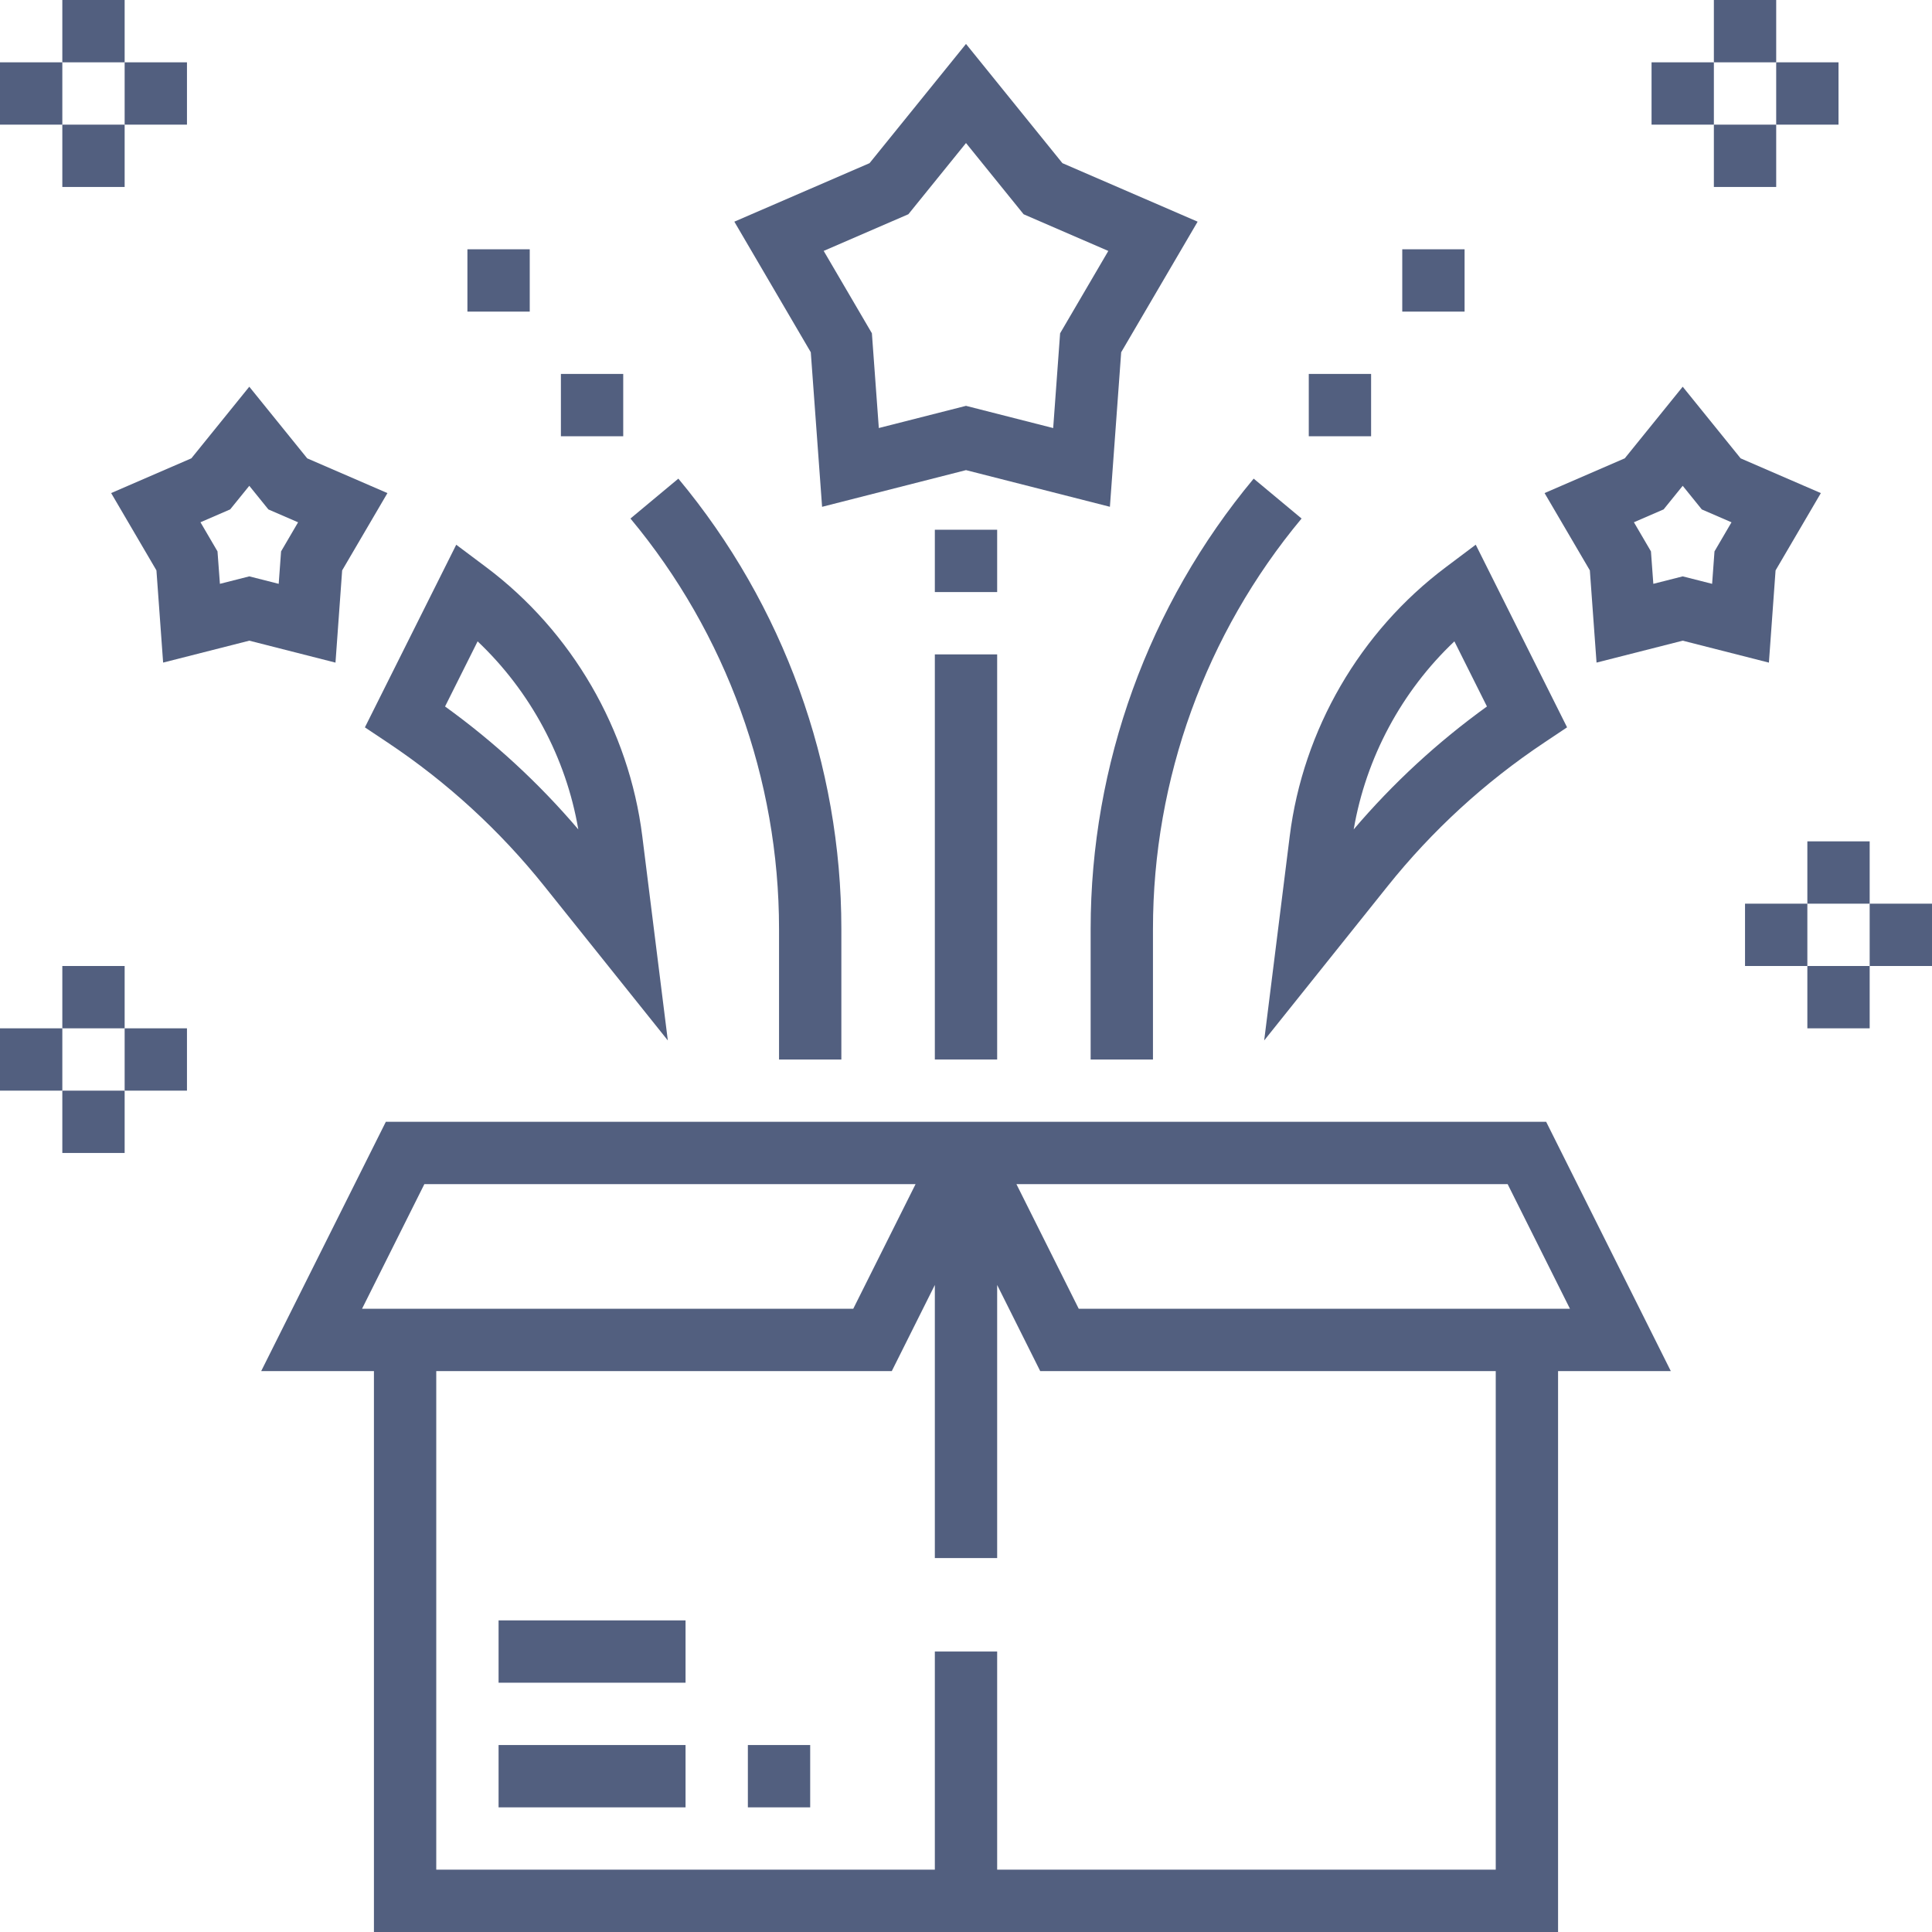
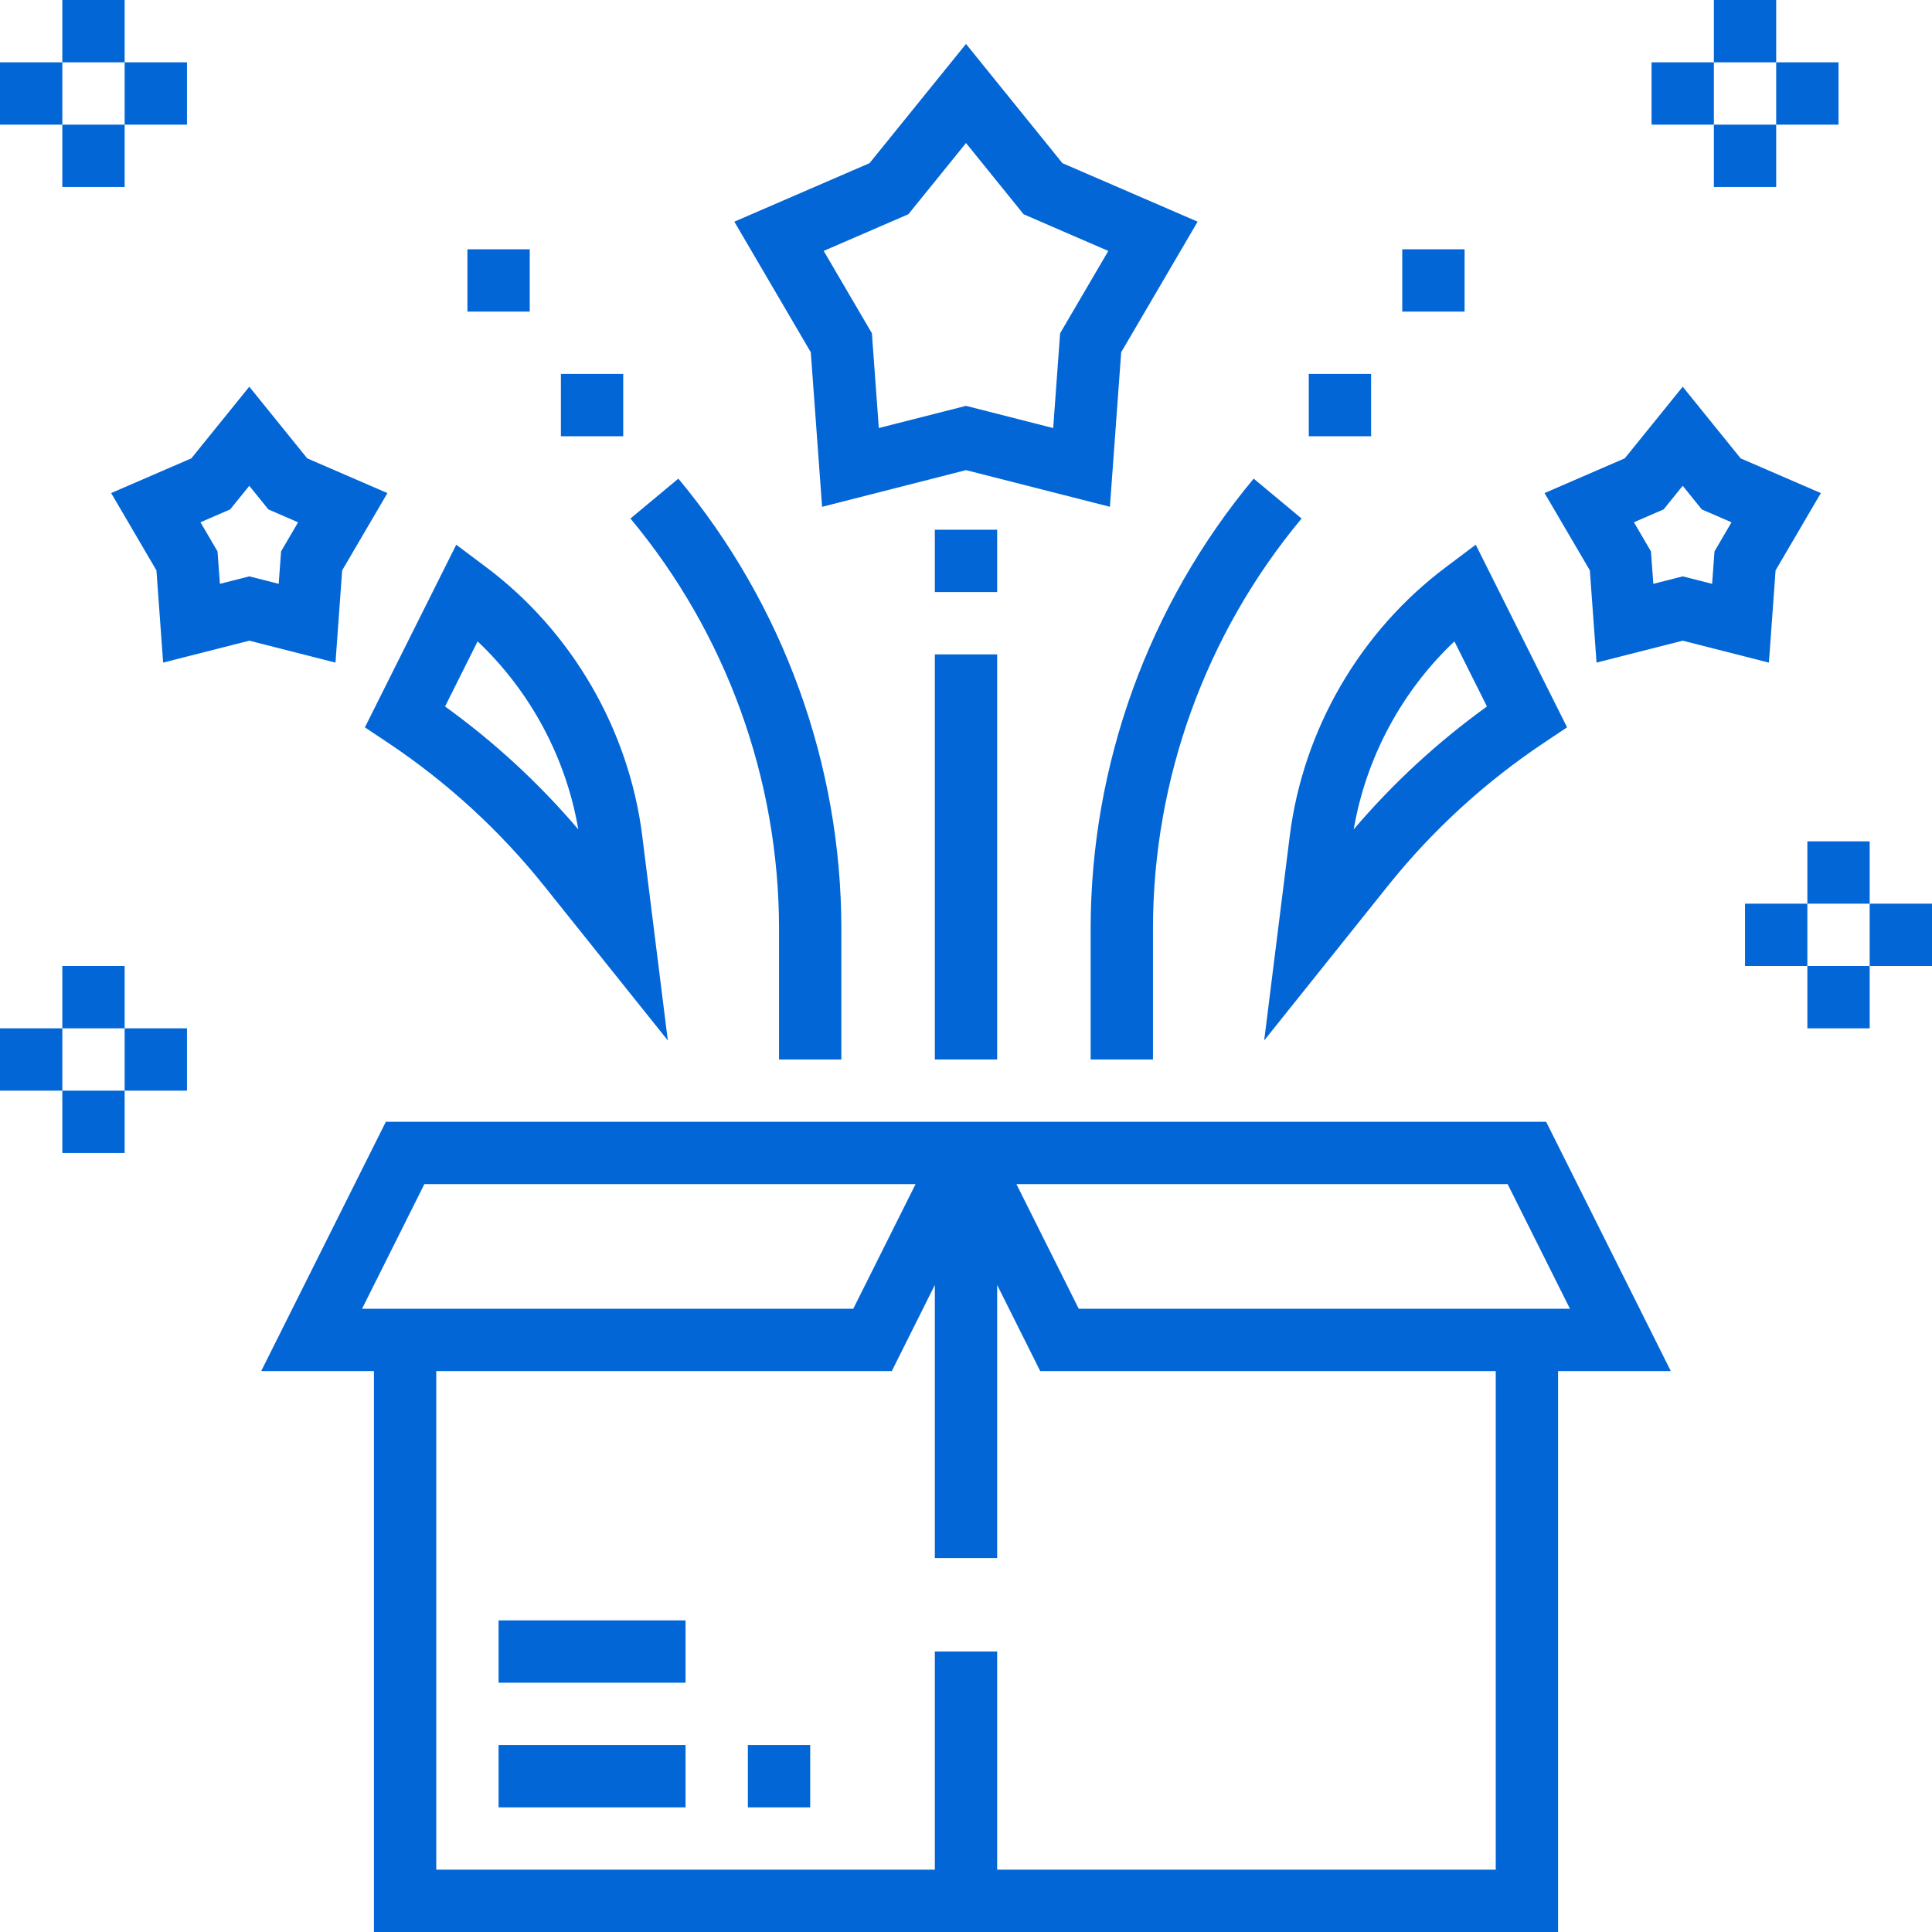
<svg xmlns="http://www.w3.org/2000/svg" width="512" height="512" viewBox="0 0 512 512" fill="none">
-   <path d="M409.75 297.29H102.25L69.218 363.355H99.097V512H412.903V363.355H442.782L409.75 297.29ZM399.54 313.806L416.056 346.839H285.879L269.363 313.806H399.54ZM112.46 313.806H242.637L226.121 346.839H95.944L112.46 313.806ZM396.387 495.484H264.258V437.677H247.742V495.484H115.613V363.355H236.331L247.742 340.528V412.903H264.258V340.528L275.669 363.355H396.387V495.484Z" fill="#525F7F" />
-   <path d="M132.129 429.419H181.677V445.936H132.129V429.419Z" fill="#525F7F" />
-   <path d="M132.129 462.452H181.677V478.968H132.129V462.452Z" fill="#525F7F" />
-   <path d="M198.193 462.452H214.709V478.968H198.193V462.452Z" fill="#525F7F" />
-   <path d="M217.863 134.311L256 124.589L294.137 134.303L297.125 93.351L317.383 58.746L281.552 43.238L256 11.645L230.44 43.238L194.609 58.746L214.867 93.351L217.863 134.311ZM240.73 56.774L256 37.903L271.27 56.782L293.714 66.504L280.94 88.327L279.105 113.44L256 107.553L232.895 113.432L231.06 88.319L218.286 66.492L240.73 56.774Z" fill="#525F7F" />
-   <path d="M90.673 151.165L102.673 130.677L81.415 121.468L66.064 102.484L50.714 121.46L29.456 130.669L41.456 151.157L43.23 175.593L66.064 169.786L88.907 175.601L90.673 151.165ZM74.488 146.125L73.859 154.722L66.064 152.742L58.278 154.722L57.641 146.125L53.125 138.403L60.996 134.996L66.064 128.742L71.125 135.004L78.996 138.415L74.488 146.125Z" fill="#525F7F" />
-   <path d="M470.544 151.165L482.544 130.677L461.286 121.468L445.935 102.484L430.584 121.46L409.326 130.669L421.326 151.157L423.1 175.593L445.935 169.786L468.778 175.601L470.544 151.165ZM454.358 146.125L453.729 154.722L445.935 152.742L438.149 154.722L437.52 146.125L433.004 138.403L440.875 134.996L445.935 128.742L450.996 135.004L458.866 138.415L454.358 146.125Z" fill="#525F7F" />
-   <path d="M102.77 196.806C118.496 207.294 132.468 220.093 144.27 234.859L176.98 275.73L170.214 221.621C166.682 193.371 151.593 167.367 128.819 150.29L120.907 144.359L96.702 192.758L102.77 196.806ZM126.573 169.968C140.536 183.181 150.008 200.77 153.254 219.798C142.823 207.548 130.988 196.633 117.944 187.226L126.573 169.968Z" fill="#525F7F" />
-   <path d="M341.787 221.621L335.021 275.73L367.73 234.851C379.541 220.085 393.504 207.286 409.23 196.798L415.291 192.75L391.085 144.351L383.174 150.298C360.408 167.375 345.311 193.371 341.787 221.621V221.621ZM394.057 187.226C381.012 196.633 369.17 207.54 358.746 219.798C362 200.77 371.464 183.181 385.428 169.968L394.057 187.226Z" fill="#525F7F" />
-   <path d="M289.032 280.774H305.548V246.173C305.548 206.508 319.528 167.895 344.931 137.415L332.238 126.843C304.375 160.282 289.032 202.661 289.032 246.173V280.774Z" fill="#525F7F" />
-   <path d="M346.839 99.097H363.355V115.613H346.839V99.097Z" fill="#525F7F" />
-   <path d="M371.613 66.064H388.129V82.581H371.613V66.064Z" fill="#525F7F" />
-   <path d="M206.452 280.774H222.968V246.173C222.968 202.653 207.625 160.282 179.77 126.843L167.077 137.415C192.472 167.895 206.452 206.508 206.452 246.173V280.774Z" fill="#525F7F" />
-   <path d="M148.645 99.097H165.161V115.613H148.645V99.097Z" fill="#525F7F" />
-   <path d="M123.871 66.064H140.387V82.581H123.871V66.064Z" fill="#525F7F" />
-   <path d="M247.742 140.387H264.258V156.903H247.742V140.387Z" fill="#525F7F" />
-   <path d="M247.742 173.419H264.258V280.774H247.742V173.419Z" fill="#525F7F" />
-   <path d="M478.968 222.968H495.484V239.484H478.968V222.968Z" fill="#525F7F" />
-   <path d="M478.968 256H495.484V272.516H478.968V256Z" fill="#525F7F" />
-   <path d="M495.483 239.484H512V256H495.483V239.484Z" fill="#525F7F" />
-   <path d="M462.451 239.484H478.967V256H462.451V239.484Z" fill="#525F7F" />
-   <path d="M454.193 0H470.71V16.516H454.193V0Z" fill="#525F7F" />
-   <path d="M454.193 33.032H470.71V49.548H454.193V33.032Z" fill="#525F7F" />
-   <path d="M470.71 16.516H487.226V33.032H470.71V16.516Z" fill="#525F7F" />
-   <path d="M437.678 16.516H454.194V33.032H437.678V16.516Z" fill="#525F7F" />
-   <path d="M16.516 256H33.032V272.516H16.516V256Z" fill="#525F7F" />
-   <path d="M16.516 289.032H33.032V305.548H16.516V289.032Z" fill="#525F7F" />
-   <path d="M33.032 272.516H49.548V289.032H33.032V272.516Z" fill="#525F7F" />
-   <path d="M0 272.516H16.516V289.032H0V272.516Z" fill="#525F7F" />
-   <path d="M16.516 0H33.032V16.516H16.516V0Z" fill="#525F7F" />
-   <path d="M16.516 33.032H33.032V49.548H16.516V33.032Z" fill="#525F7F" />
-   <path d="M33.032 16.516H49.548V33.032H33.032V16.516Z" fill="#525F7F" />
-   <path d="M0 16.516H16.516V33.032H0V16.516Z" fill="#525F7F" />
+   <path d="M409.75 297.29H102.25L69.218 363.355H99.097V512H412.903V363.355H442.782L409.75 297.29ZM399.54 313.806L416.056 346.839H285.879L269.363 313.806H399.54ZM112.46 313.806H242.637L226.121 346.839H95.944L112.46 313.806ZM396.387 495.484H264.258V437.677H247.742V495.484H115.613V363.355H236.331L247.742 340.528V412.903H264.258V340.528L275.669 363.355H396.387V495.484Z" fill="#0366D6" />
+   <path d="M132.129 429.419H181.677V445.936H132.129V429.419Z" fill="#0366D6" />
+   <path d="M132.129 462.452H181.677V478.968H132.129V462.452Z" fill="#0366D6" />
+   <path d="M198.193 462.452H214.709V478.968H198.193V462.452Z" fill="#0366D6" />
+   <path d="M217.863 134.311L256 124.589L294.137 134.303L297.125 93.351L317.383 58.746L281.552 43.238L256 11.645L230.44 43.238L194.609 58.746L214.867 93.351L217.863 134.311ZM240.73 56.774L256 37.903L271.27 56.782L293.714 66.504L280.94 88.327L279.105 113.44L256 107.553L232.895 113.432L231.06 88.319L218.286 66.492L240.73 56.774Z" fill="#0366D6" />
+   <path d="M90.673 151.165L102.673 130.677L81.415 121.468L66.064 102.484L50.714 121.46L29.456 130.669L41.456 151.157L43.23 175.593L66.064 169.786L88.907 175.601L90.673 151.165ZM74.488 146.125L73.859 154.722L66.064 152.742L58.278 154.722L57.641 146.125L53.125 138.403L60.996 134.996L66.064 128.742L71.125 135.004L78.996 138.415L74.488 146.125Z" fill="#0366D6" />
+   <path d="M470.544 151.165L482.544 130.677L461.286 121.468L445.935 102.484L430.584 121.46L409.326 130.669L421.326 151.157L423.1 175.593L445.935 169.786L468.778 175.601L470.544 151.165ZM454.358 146.125L453.729 154.722L445.935 152.742L438.149 154.722L437.52 146.125L433.004 138.403L440.875 134.996L445.935 128.742L450.996 135.004L458.866 138.415L454.358 146.125Z" fill="#0366D6" />
+   <path d="M102.77 196.806C118.496 207.294 132.468 220.093 144.27 234.859L176.98 275.73L170.214 221.621C166.682 193.371 151.593 167.367 128.819 150.29L120.907 144.359L96.702 192.758L102.77 196.806ZM126.573 169.968C140.536 183.181 150.008 200.77 153.254 219.798C142.823 207.548 130.988 196.633 117.944 187.226L126.573 169.968Z" fill="#0366D6" />
+   <path d="M341.787 221.621L335.021 275.73L367.73 234.851C379.541 220.085 393.504 207.286 409.23 196.798L415.291 192.75L391.085 144.351L383.174 150.298C360.408 167.375 345.311 193.371 341.787 221.621V221.621ZM394.057 187.226C381.012 196.633 369.17 207.54 358.746 219.798C362 200.77 371.464 183.181 385.428 169.968L394.057 187.226Z" fill="#0366D6" />
+   <path d="M289.032 280.774H305.548V246.173C305.548 206.508 319.528 167.895 344.931 137.415L332.238 126.843C304.375 160.282 289.032 202.661 289.032 246.173V280.774Z" fill="#0366D6" />
+   <path d="M346.839 99.097H363.355V115.613H346.839V99.097Z" fill="#0366D6" />
+   <path d="M371.613 66.064H388.129V82.581H371.613V66.064Z" fill="#0366D6" />
+   <path d="M206.452 280.774H222.968V246.173C222.968 202.653 207.625 160.282 179.77 126.843L167.077 137.415C192.472 167.895 206.452 206.508 206.452 246.173V280.774Z" fill="#0366D6" />
+   <path d="M148.645 99.097H165.161V115.613H148.645V99.097Z" fill="#0366D6" />
+   <path d="M123.871 66.064H140.387V82.581H123.871V66.064Z" fill="#0366D6" />
+   <path d="M247.742 140.387H264.258V156.903H247.742V140.387Z" fill="#0366D6" />
+   <path d="M247.742 173.419H264.258V280.774H247.742V173.419Z" fill="#0366D6" />
+   <path d="M478.968 222.968H495.484V239.484H478.968V222.968Z" fill="#0366D6" />
+   <path d="M478.968 256H495.484V272.516H478.968V256Z" fill="#0366D6" />
+   <path d="M495.483 239.484H512V256H495.483V239.484Z" fill="#0366D6" />
+   <path d="M462.451 239.484H478.967V256H462.451V239.484Z" fill="#0366D6" />
+   <path d="M454.193 0H470.71V16.516H454.193V0Z" fill="#0366D6" />
+   <path d="M454.193 33.032H470.71V49.548H454.193V33.032Z" fill="#0366D6" />
+   <path d="M470.71 16.516H487.226V33.032H470.71V16.516Z" fill="#0366D6" />
+   <path d="M437.678 16.516H454.194V33.032H437.678V16.516Z" fill="#0366D6" />
+   <path d="M16.516 256H33.032V272.516H16.516V256Z" fill="#0366D6" />
+   <path d="M16.516 289.032H33.032V305.548H16.516V289.032Z" fill="#0366D6" />
+   <path d="M33.032 272.516H49.548V289.032H33.032V272.516Z" fill="#0366D6" />
+   <path d="M0 272.516H16.516V289.032H0V272.516Z" fill="#0366D6" />
+   <path d="M16.516 0H33.032V16.516H16.516V0Z" fill="#0366D6" />
+   <path d="M16.516 33.032H33.032V49.548H16.516V33.032Z" fill="#0366D6" />
+   <path d="M33.032 16.516H49.548V33.032H33.032V16.516Z" fill="#0366D6" />
+   <path d="M0 16.516H16.516V33.032H0V16.516Z" fill="#0366D6" />
</svg>
